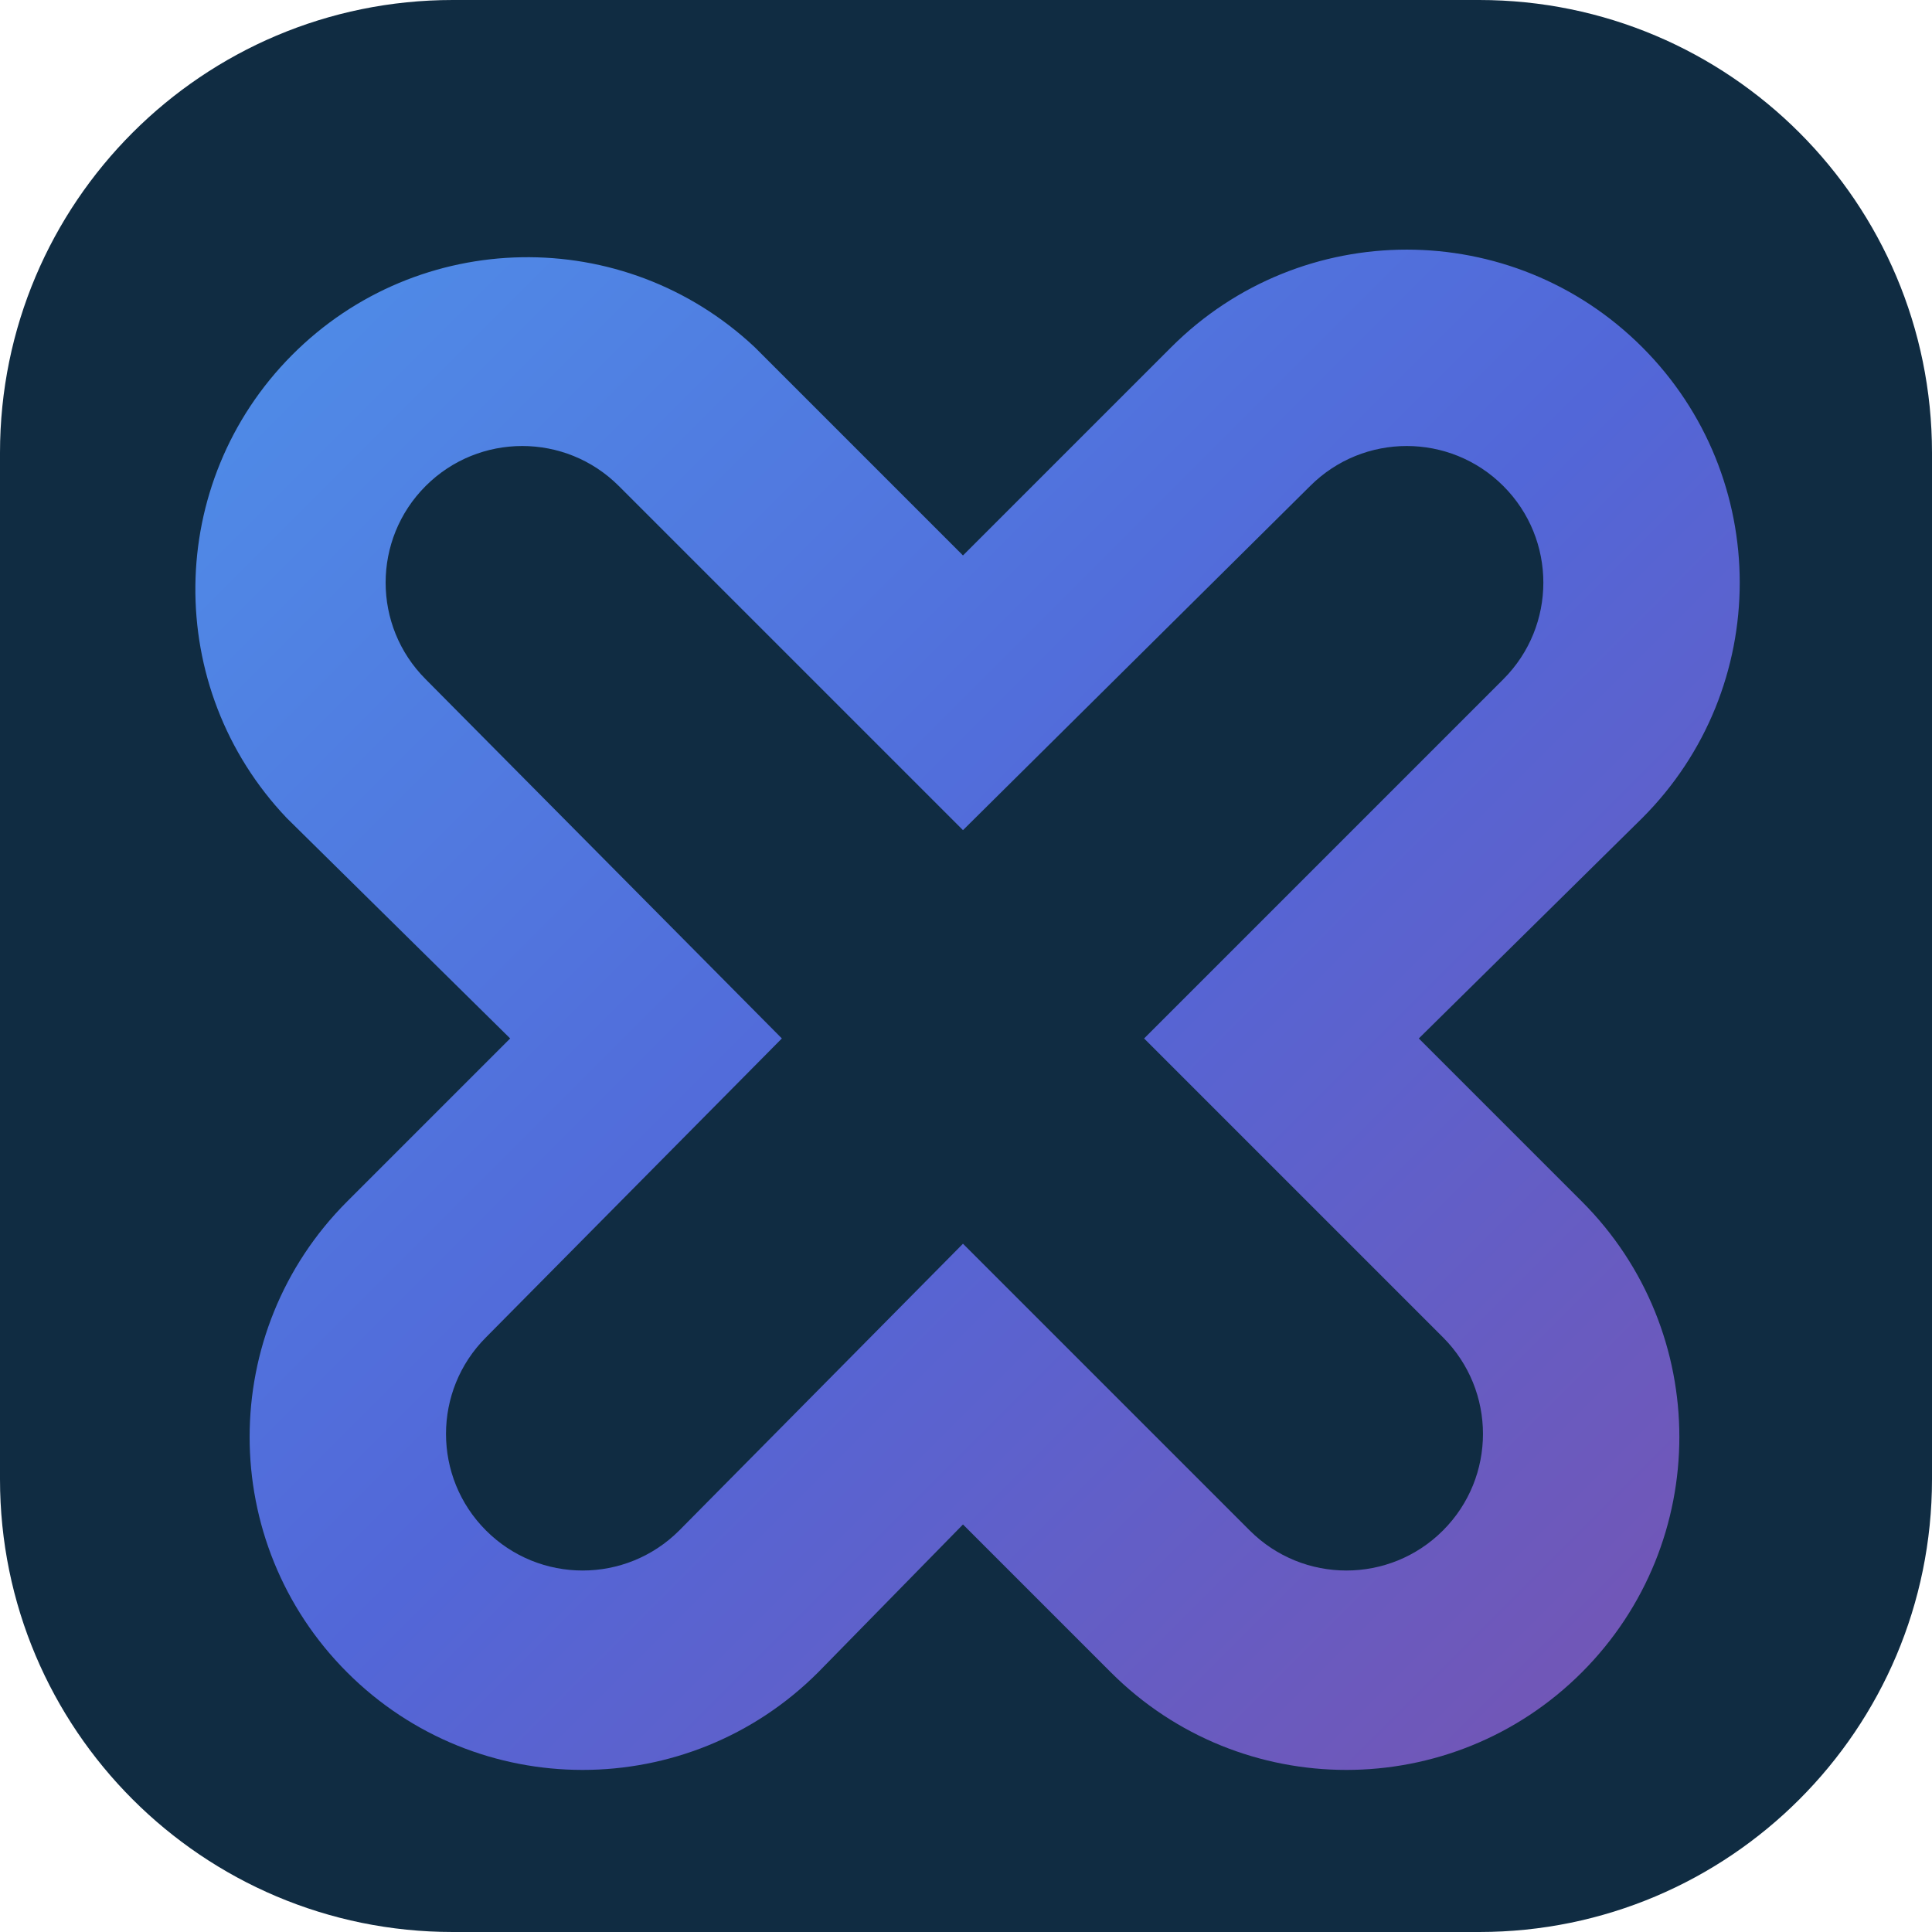
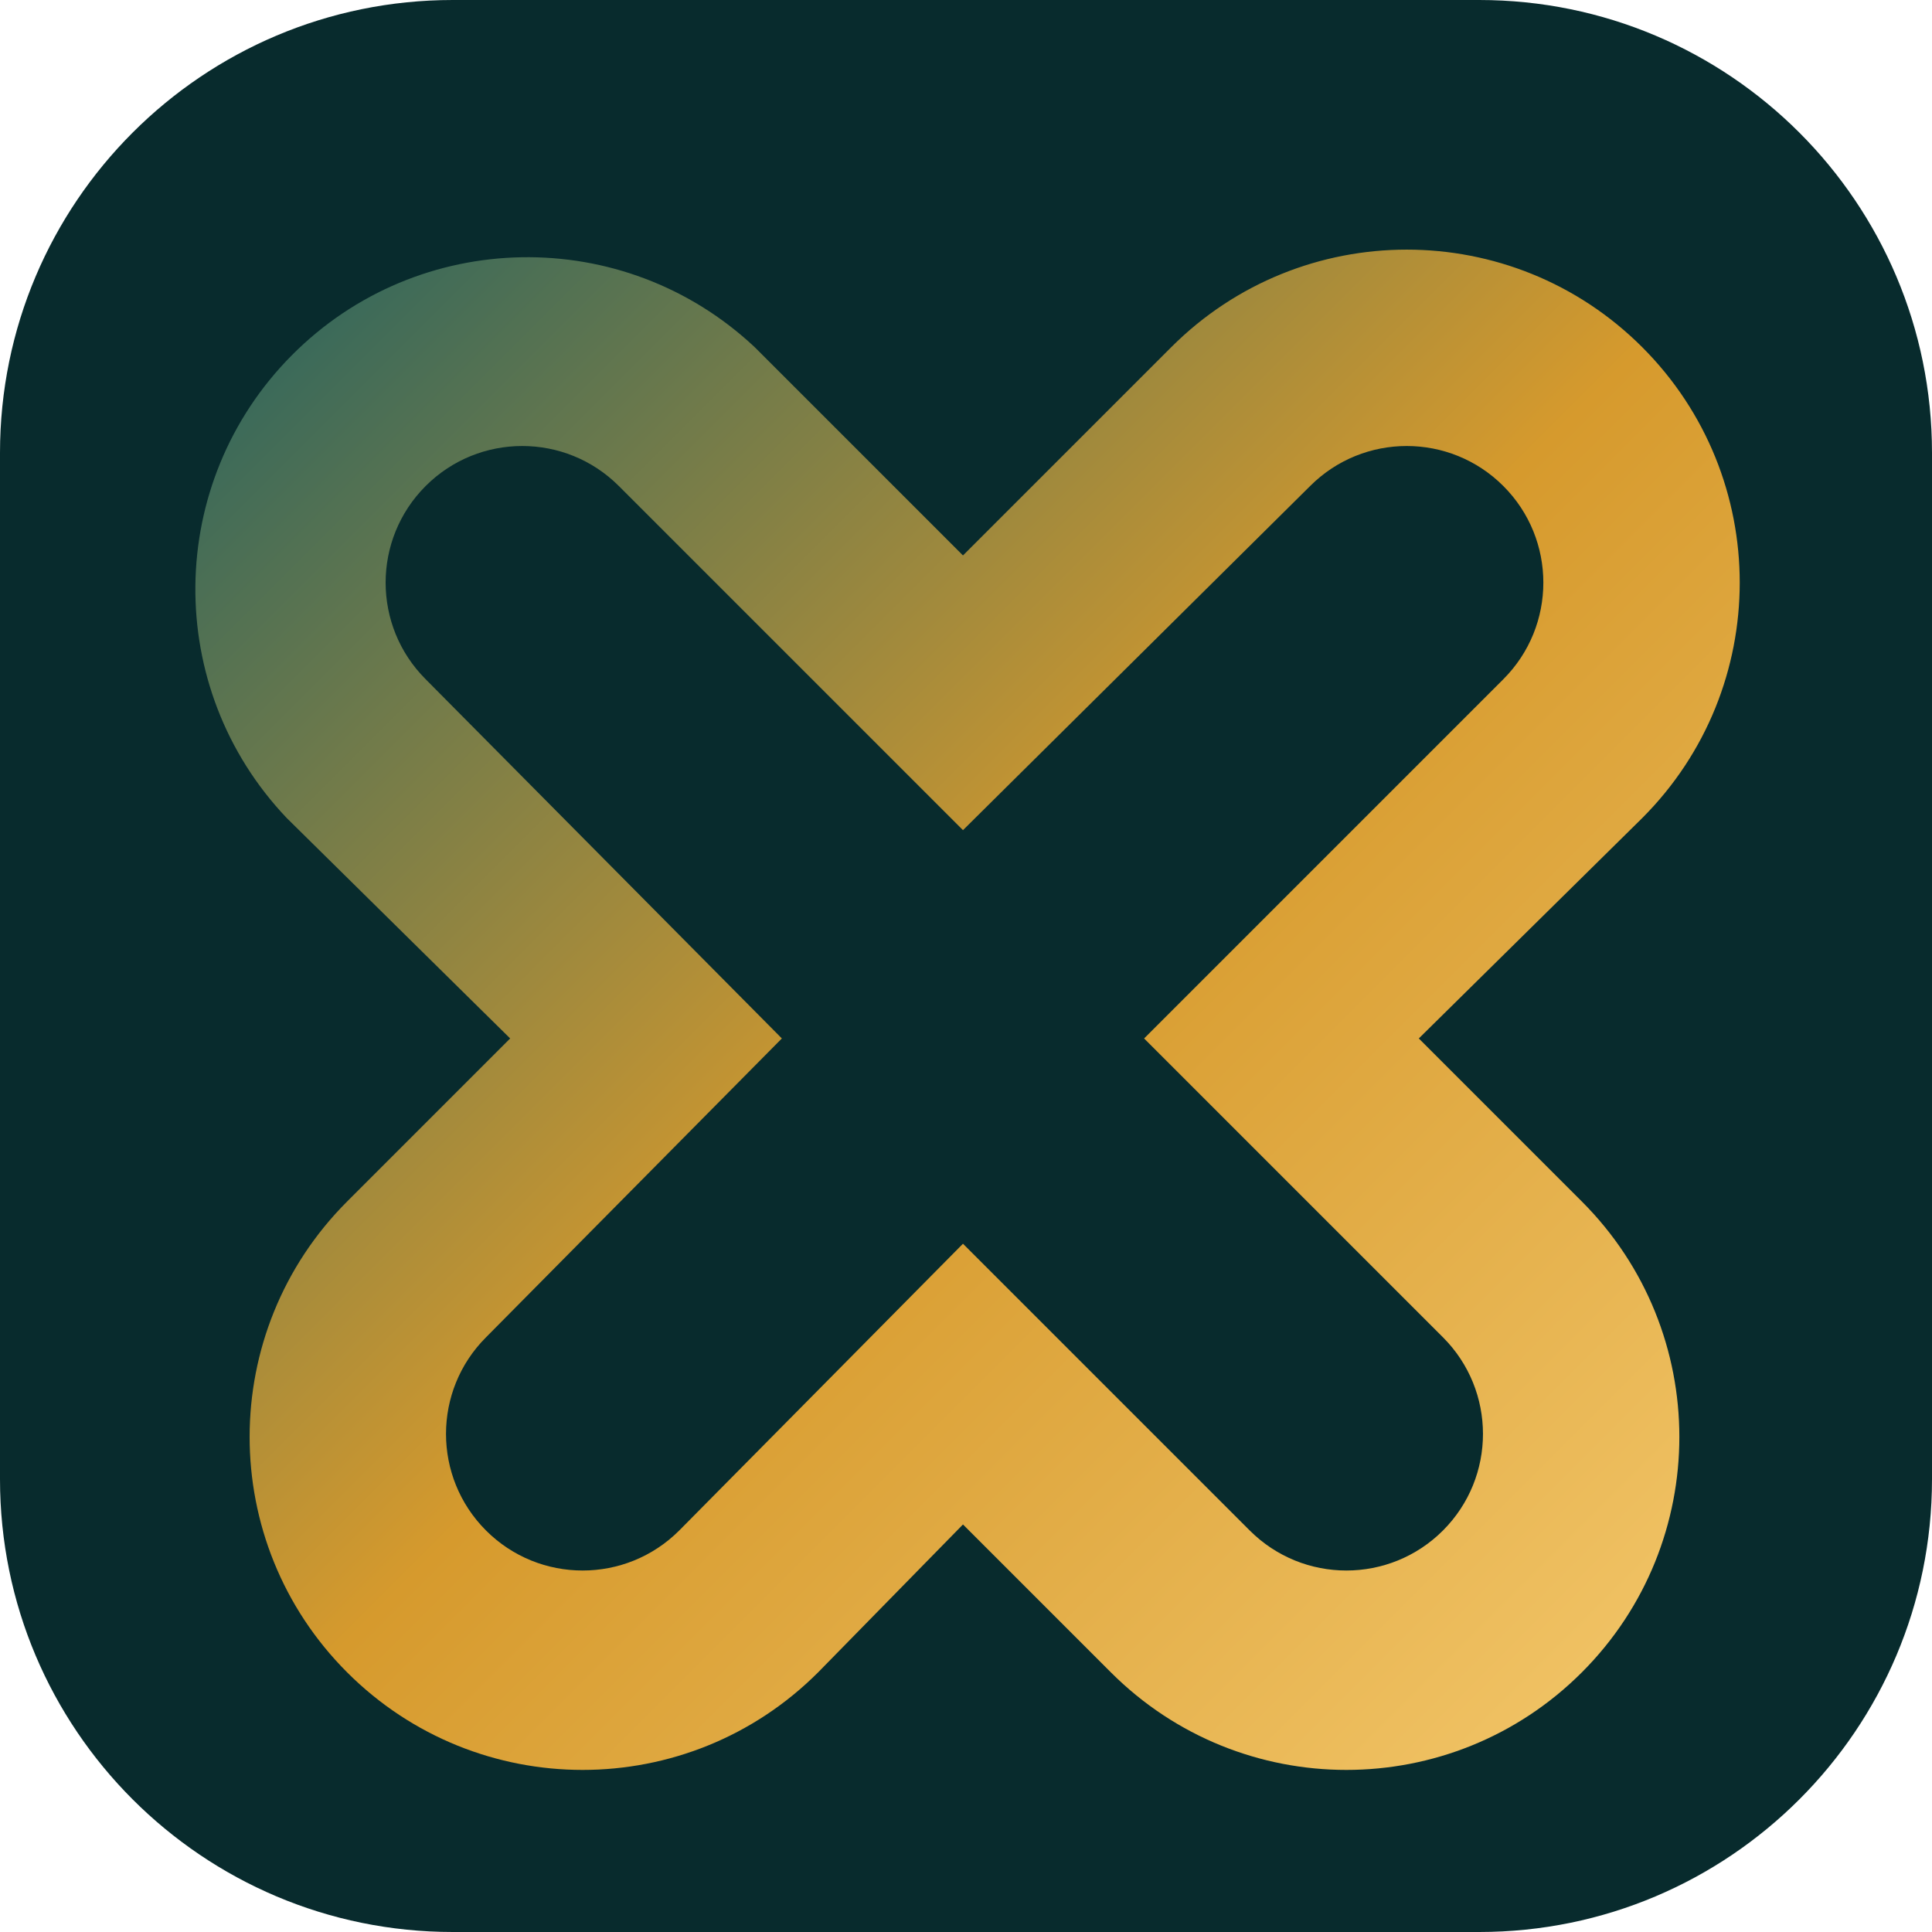
<svg xmlns="http://www.w3.org/2000/svg" viewBox="0 0 64 64">
  <defs>
    <linearGradient id="brand" x1="8" y1="8" x2="56" y2="56" gradientUnits="userSpaceOnUse">
-       <stop stop-color="#4f8ee8" />
-       <stop offset=".52" stop-color="#5267d8" />
-       <stop offset="1" stop-color="#7455b4" />
+       <stop stop-color="#28645f" />
+       <stop offset=".52" stop-color="#d69a2d" />
+       <stop offset="1" stop-color="#f2c568" />
    </linearGradient>
  </defs>
-   <rect width="64" height="64" rx="15" fill="#102c42" />
+   <rect width="64" height="64" rx="15" fill="#082b2d" />
  <path d="M31.9 18.4 25 11.5a11 11 0 0 0-15.5 15.6l7.4 7.3-5.4 5.4a11 11 0 0 0 15.6 15.6l4.8-4.9 4.9 4.9a11 11 0 0 0 15.6-15.6L47 34.4l7.4-7.3a11 11 0 0 0-15.6-15.6l-6.9 6.9Zm0 9.1 11.5-11.4a4.5 4.5 0 0 1 6.4 6.4L37.9 34.4l9.9 9.9a4.5 4.5 0 1 1-6.4 6.4l-9.5-9.5-9.4 9.5a4.5 4.5 0 0 1-6.4-6.4l9.8-9.9L14.1 22.5a4.5 4.5 0 0 1 6.4-6.4Z" fill="url(#brand)" />
</svg>
